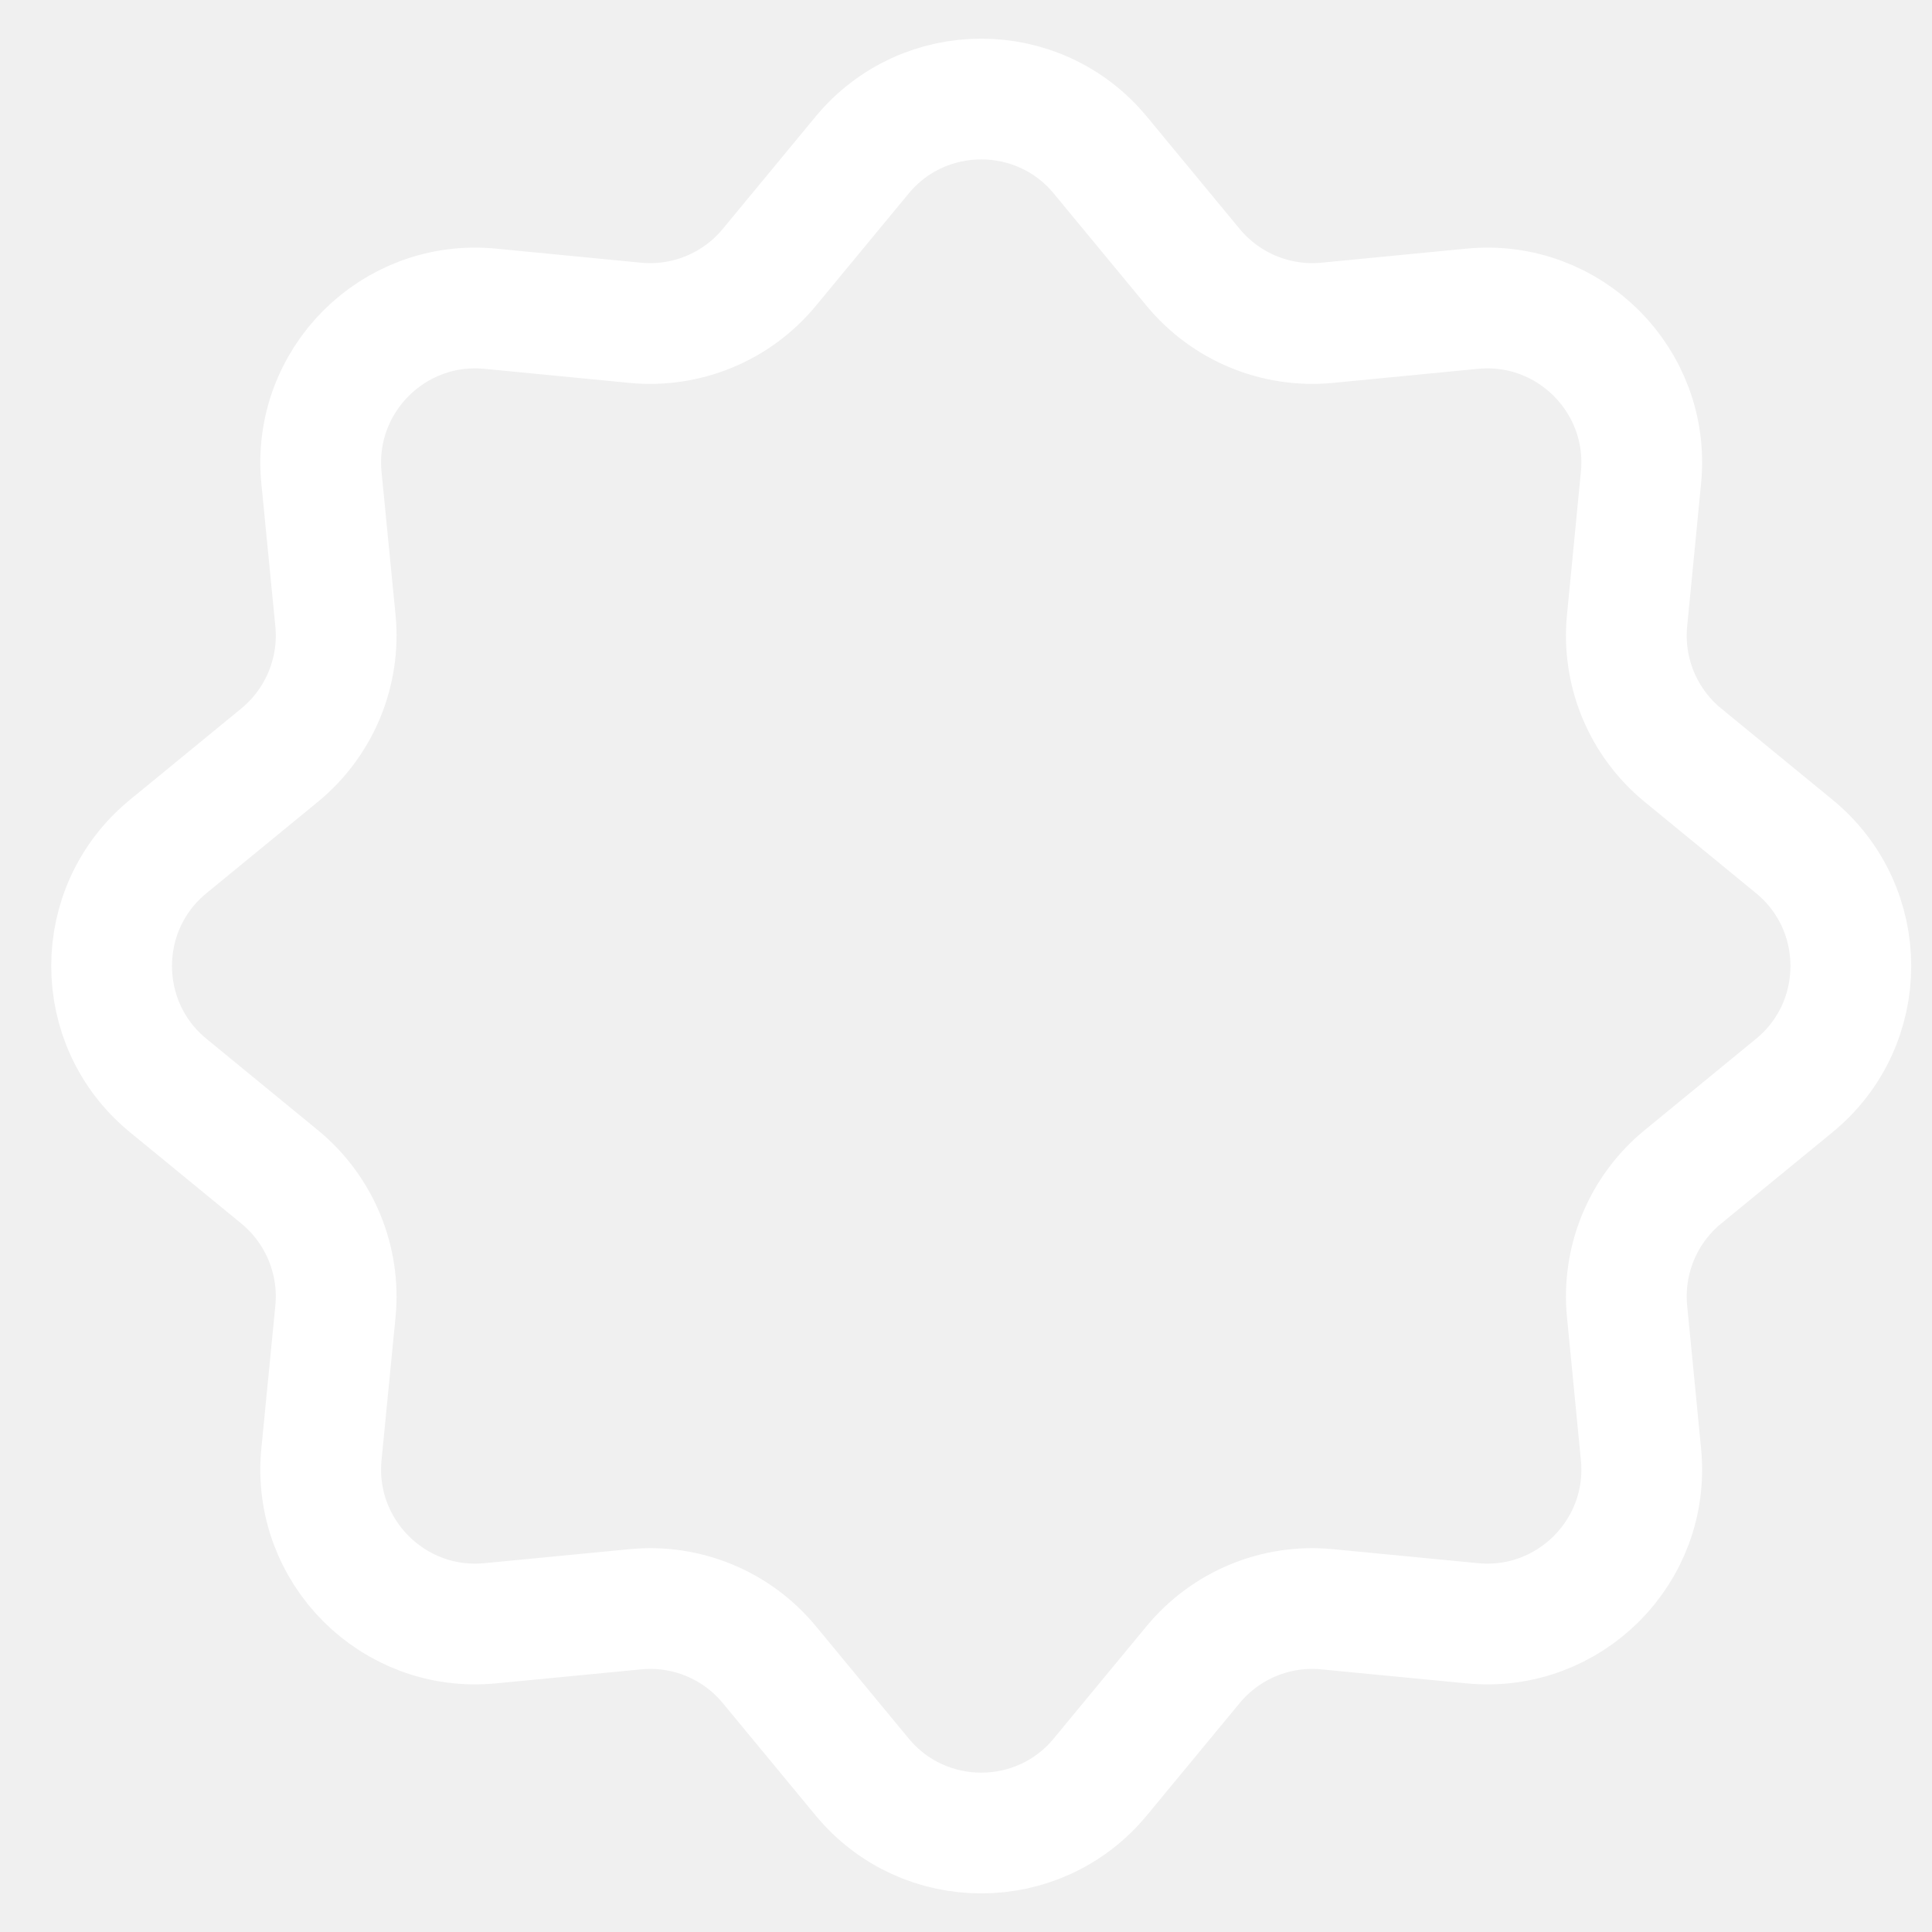
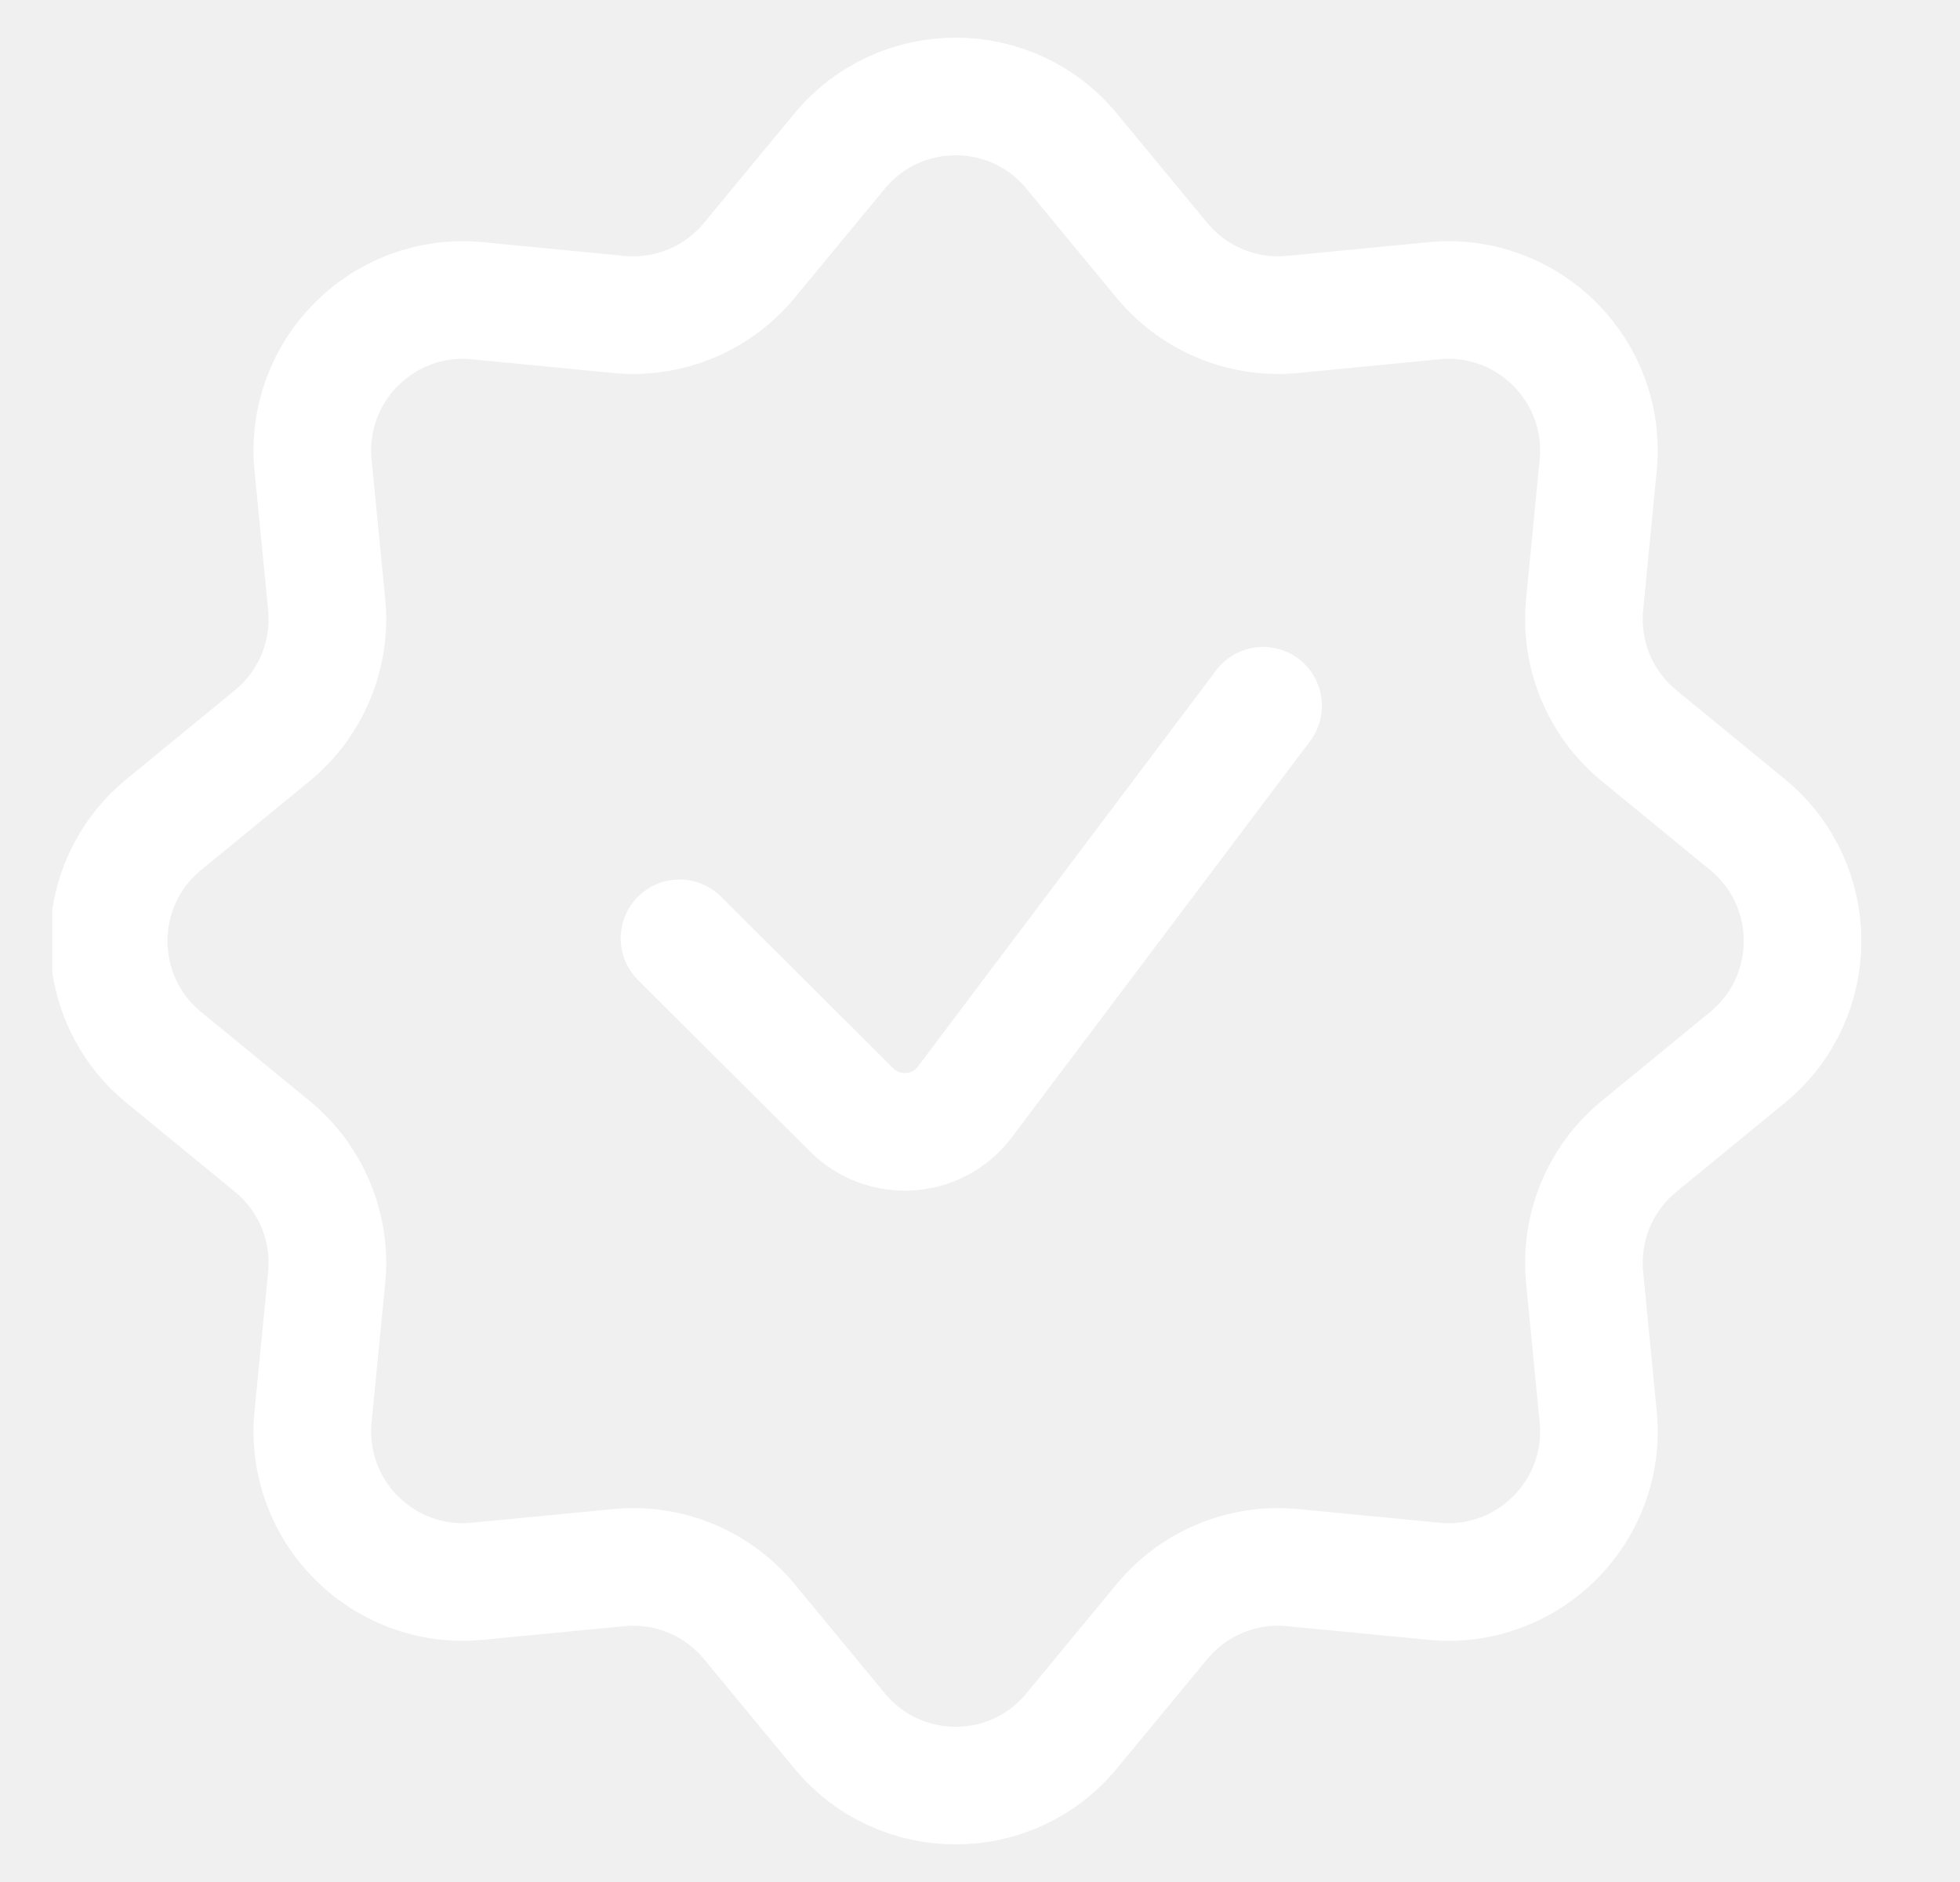
- <svg xmlns="http://www.w3.org/2000/svg" width="24" height="24" viewBox="0 0 24 24" fill="none">
-   <path d="M10.709 1.927C11.477 0.998 12.902 0.998 13.669 1.927L14.821 3.321C15.228 3.813 15.852 4.071 16.486 4.01L18.29 3.835C19.492 3.719 20.503 4.73 20.385 5.933L20.212 7.71C20.15 8.348 20.41 8.975 20.906 9.381L22.289 10.515C23.226 11.283 23.226 12.717 22.289 13.485L20.906 14.619C20.41 15.025 20.15 15.652 20.212 16.29L20.385 18.067C20.503 19.27 19.492 20.281 18.29 20.165L16.486 19.991C15.852 19.929 15.228 20.187 14.821 20.679L13.669 22.073C12.902 23.003 11.477 23.003 10.709 22.073L9.557 20.679C9.151 20.187 8.527 19.929 7.892 19.991L6.089 20.165C4.886 20.281 3.876 19.27 3.993 18.067L4.167 16.29C4.229 15.652 3.968 15.025 3.473 14.619L2.09 13.485C1.152 12.717 1.152 11.283 2.09 10.515L3.473 9.381C3.968 8.975 4.229 8.348 4.167 7.71L3.993 5.933C3.876 4.73 4.886 3.719 6.089 3.835L7.892 4.01C8.527 4.071 9.151 3.813 9.557 3.321L10.709 1.927Z" stroke="white" stroke-width="1.5" />
+ <svg xmlns="http://www.w3.org/2000/svg" width="25" height="24" viewBox="0 0 25 24" fill="none">
+   <g clip-path="url(#clip0_1621_4849)">
+     <path d="M10.709 1.927C11.477 0.998 12.902 0.998 13.669 1.927L14.821 3.321C15.228 3.813 15.852 4.071 16.486 4.01L18.29 3.835C19.492 3.719 20.503 4.73 20.385 5.933L20.212 7.71C20.15 8.348 20.41 8.975 20.906 9.381L22.289 10.515C23.226 11.283 23.226 12.717 22.289 13.485L20.906 14.619C20.41 15.025 20.15 15.652 20.212 16.29L20.385 18.067C20.503 19.27 19.492 20.281 18.29 20.165L16.486 19.991C15.852 19.929 15.228 20.187 14.821 20.679L13.669 22.073C12.902 23.003 11.477 23.003 10.709 22.073L9.557 20.679C9.151 20.187 8.527 19.929 7.892 19.991L6.089 20.165C4.886 20.281 3.876 19.27 3.993 18.067L4.167 16.29C4.229 15.652 3.968 15.025 3.473 14.619L2.09 13.485C1.152 12.717 1.152 11.283 2.09 10.515L3.473 9.381C3.968 8.975 4.229 8.348 4.167 7.71L3.993 5.933C3.876 4.73 4.886 3.719 6.089 3.835L7.892 4.01C8.527 4.071 9.151 3.813 9.557 3.321L10.709 1.927Z" stroke="white" stroke-width="1.5" />
+     <path d="M8.667 11.966L10.863 14.154C11.276 14.565 11.957 14.517 12.308 14.051L16.111 9" stroke="white" stroke-width="1.5" stroke-linecap="round" />
+   </g>
+   <defs>
+     <clipPath id="clip0_1621_4849">
+       <rect width="24" height="24" fill="white" transform="translate(0.666748)" />
+     </clipPath>
+   </defs>
</svg>
